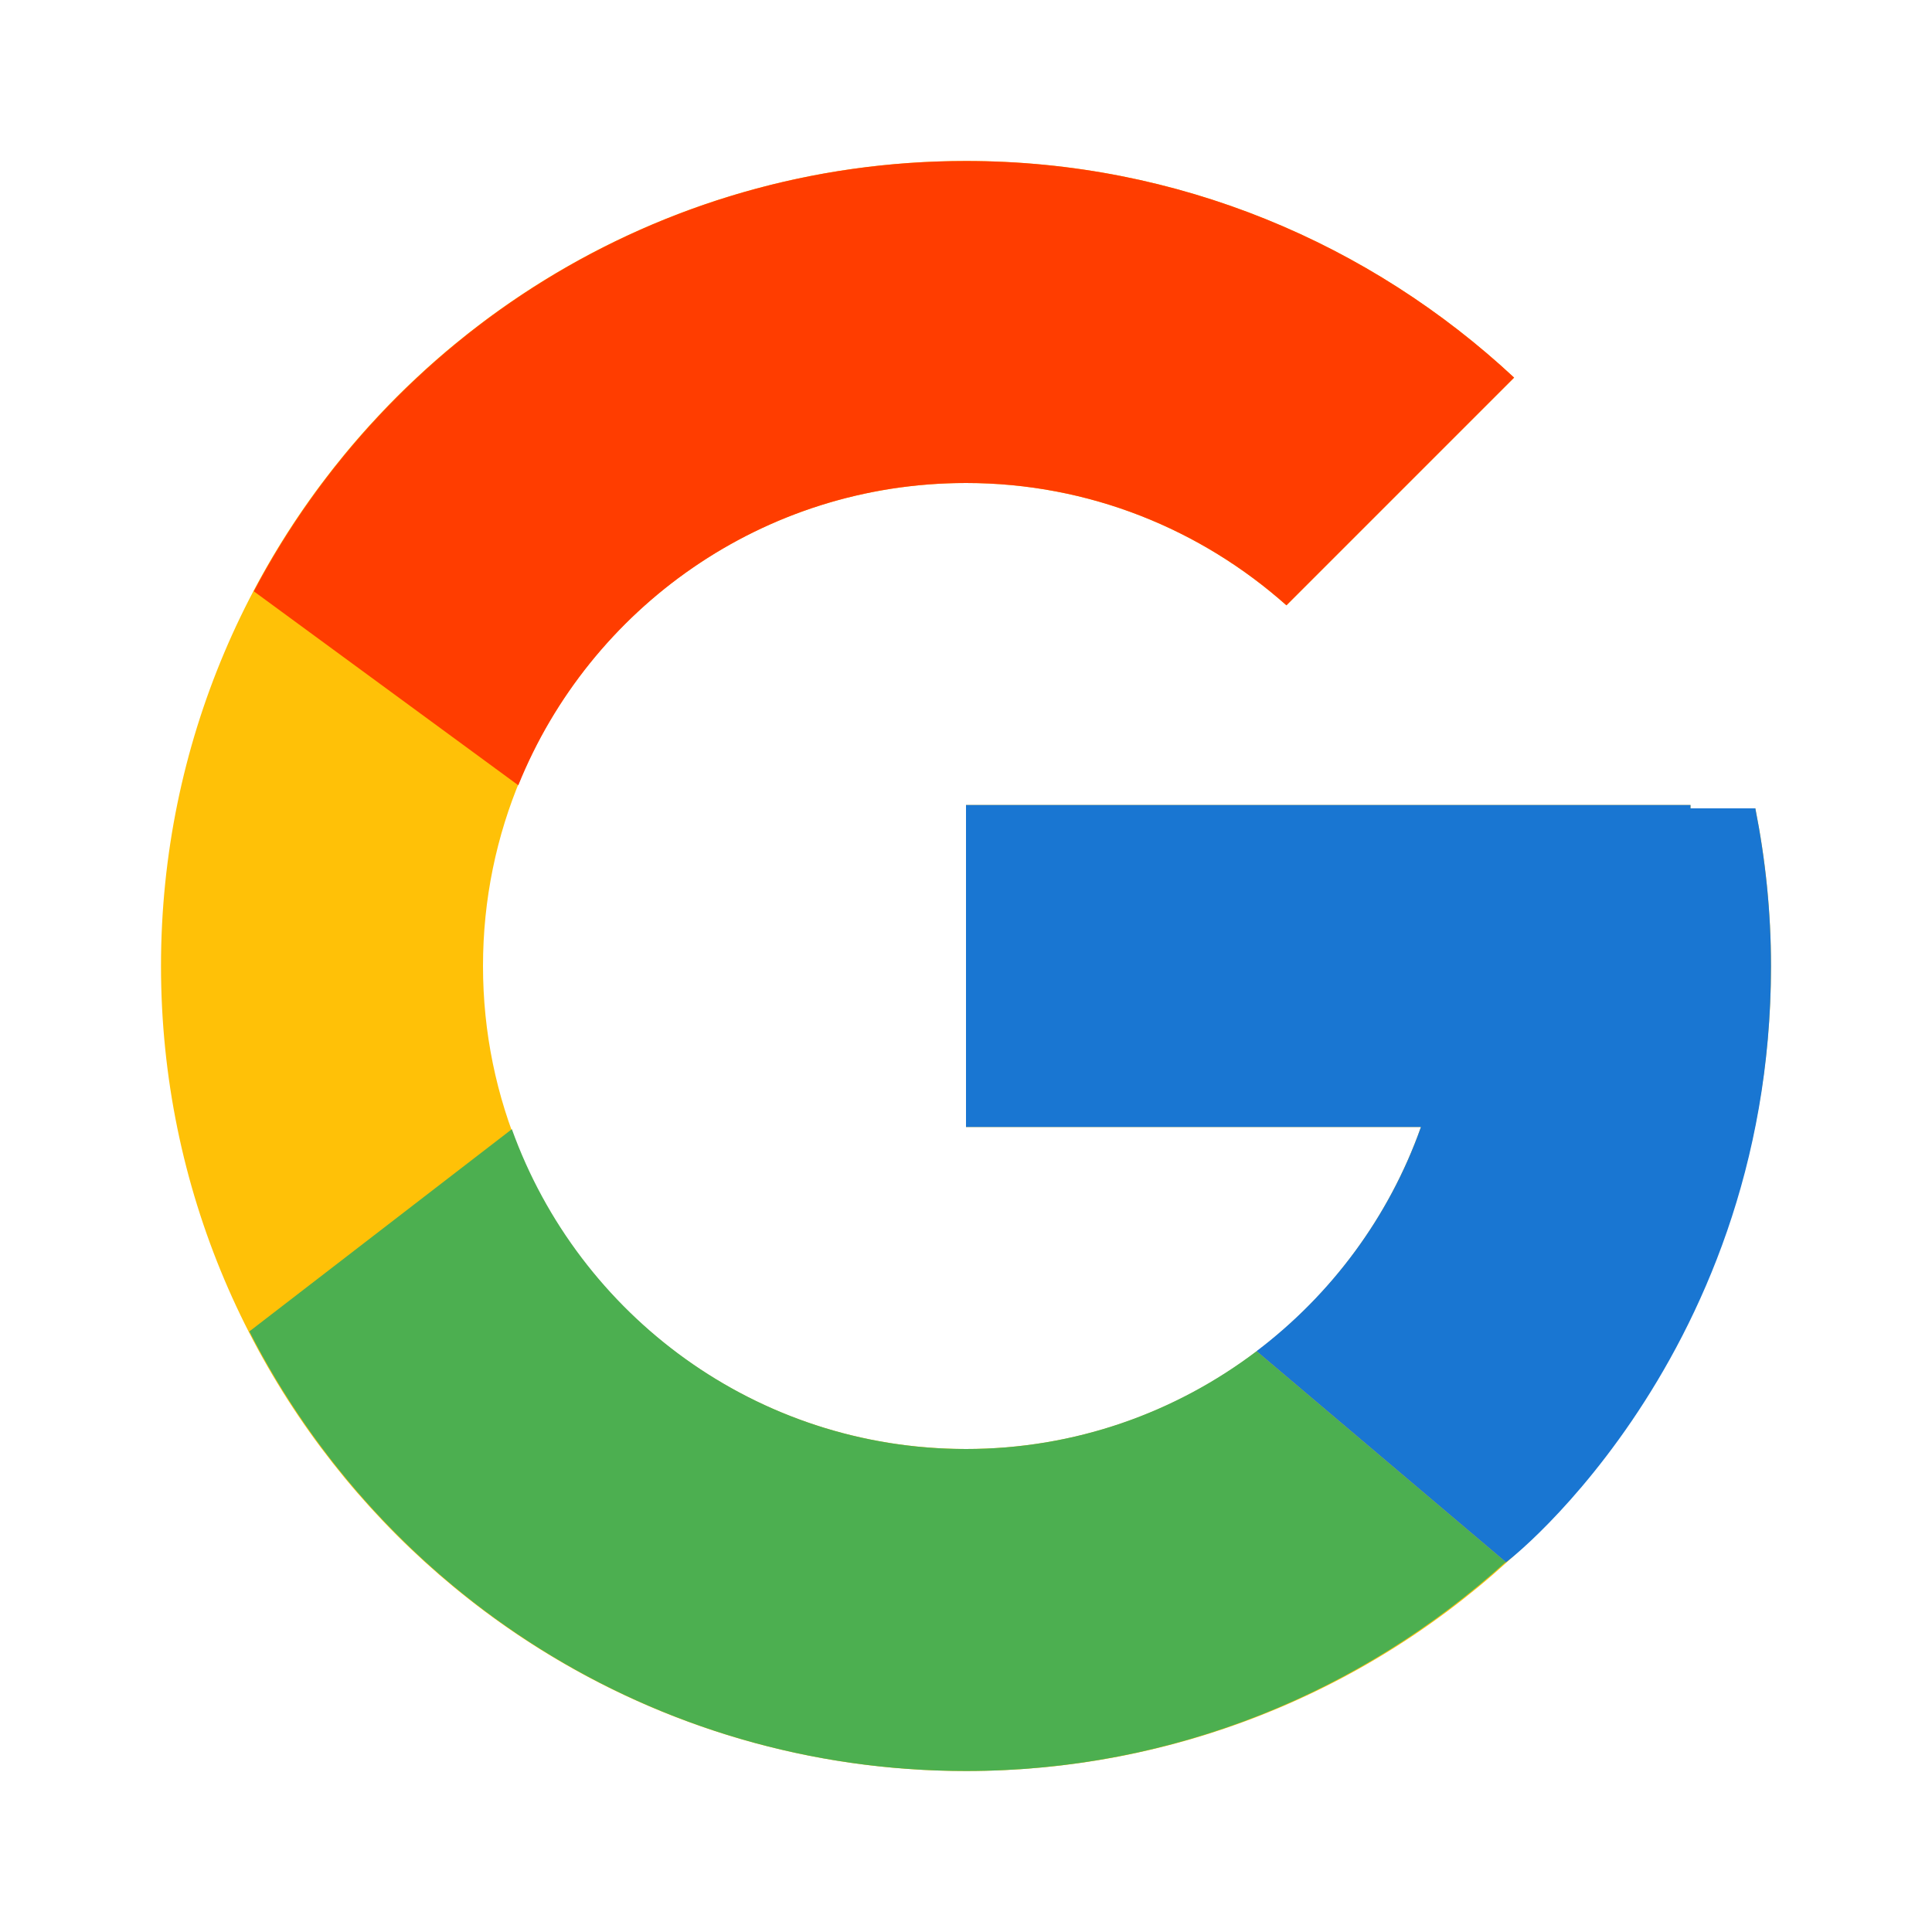
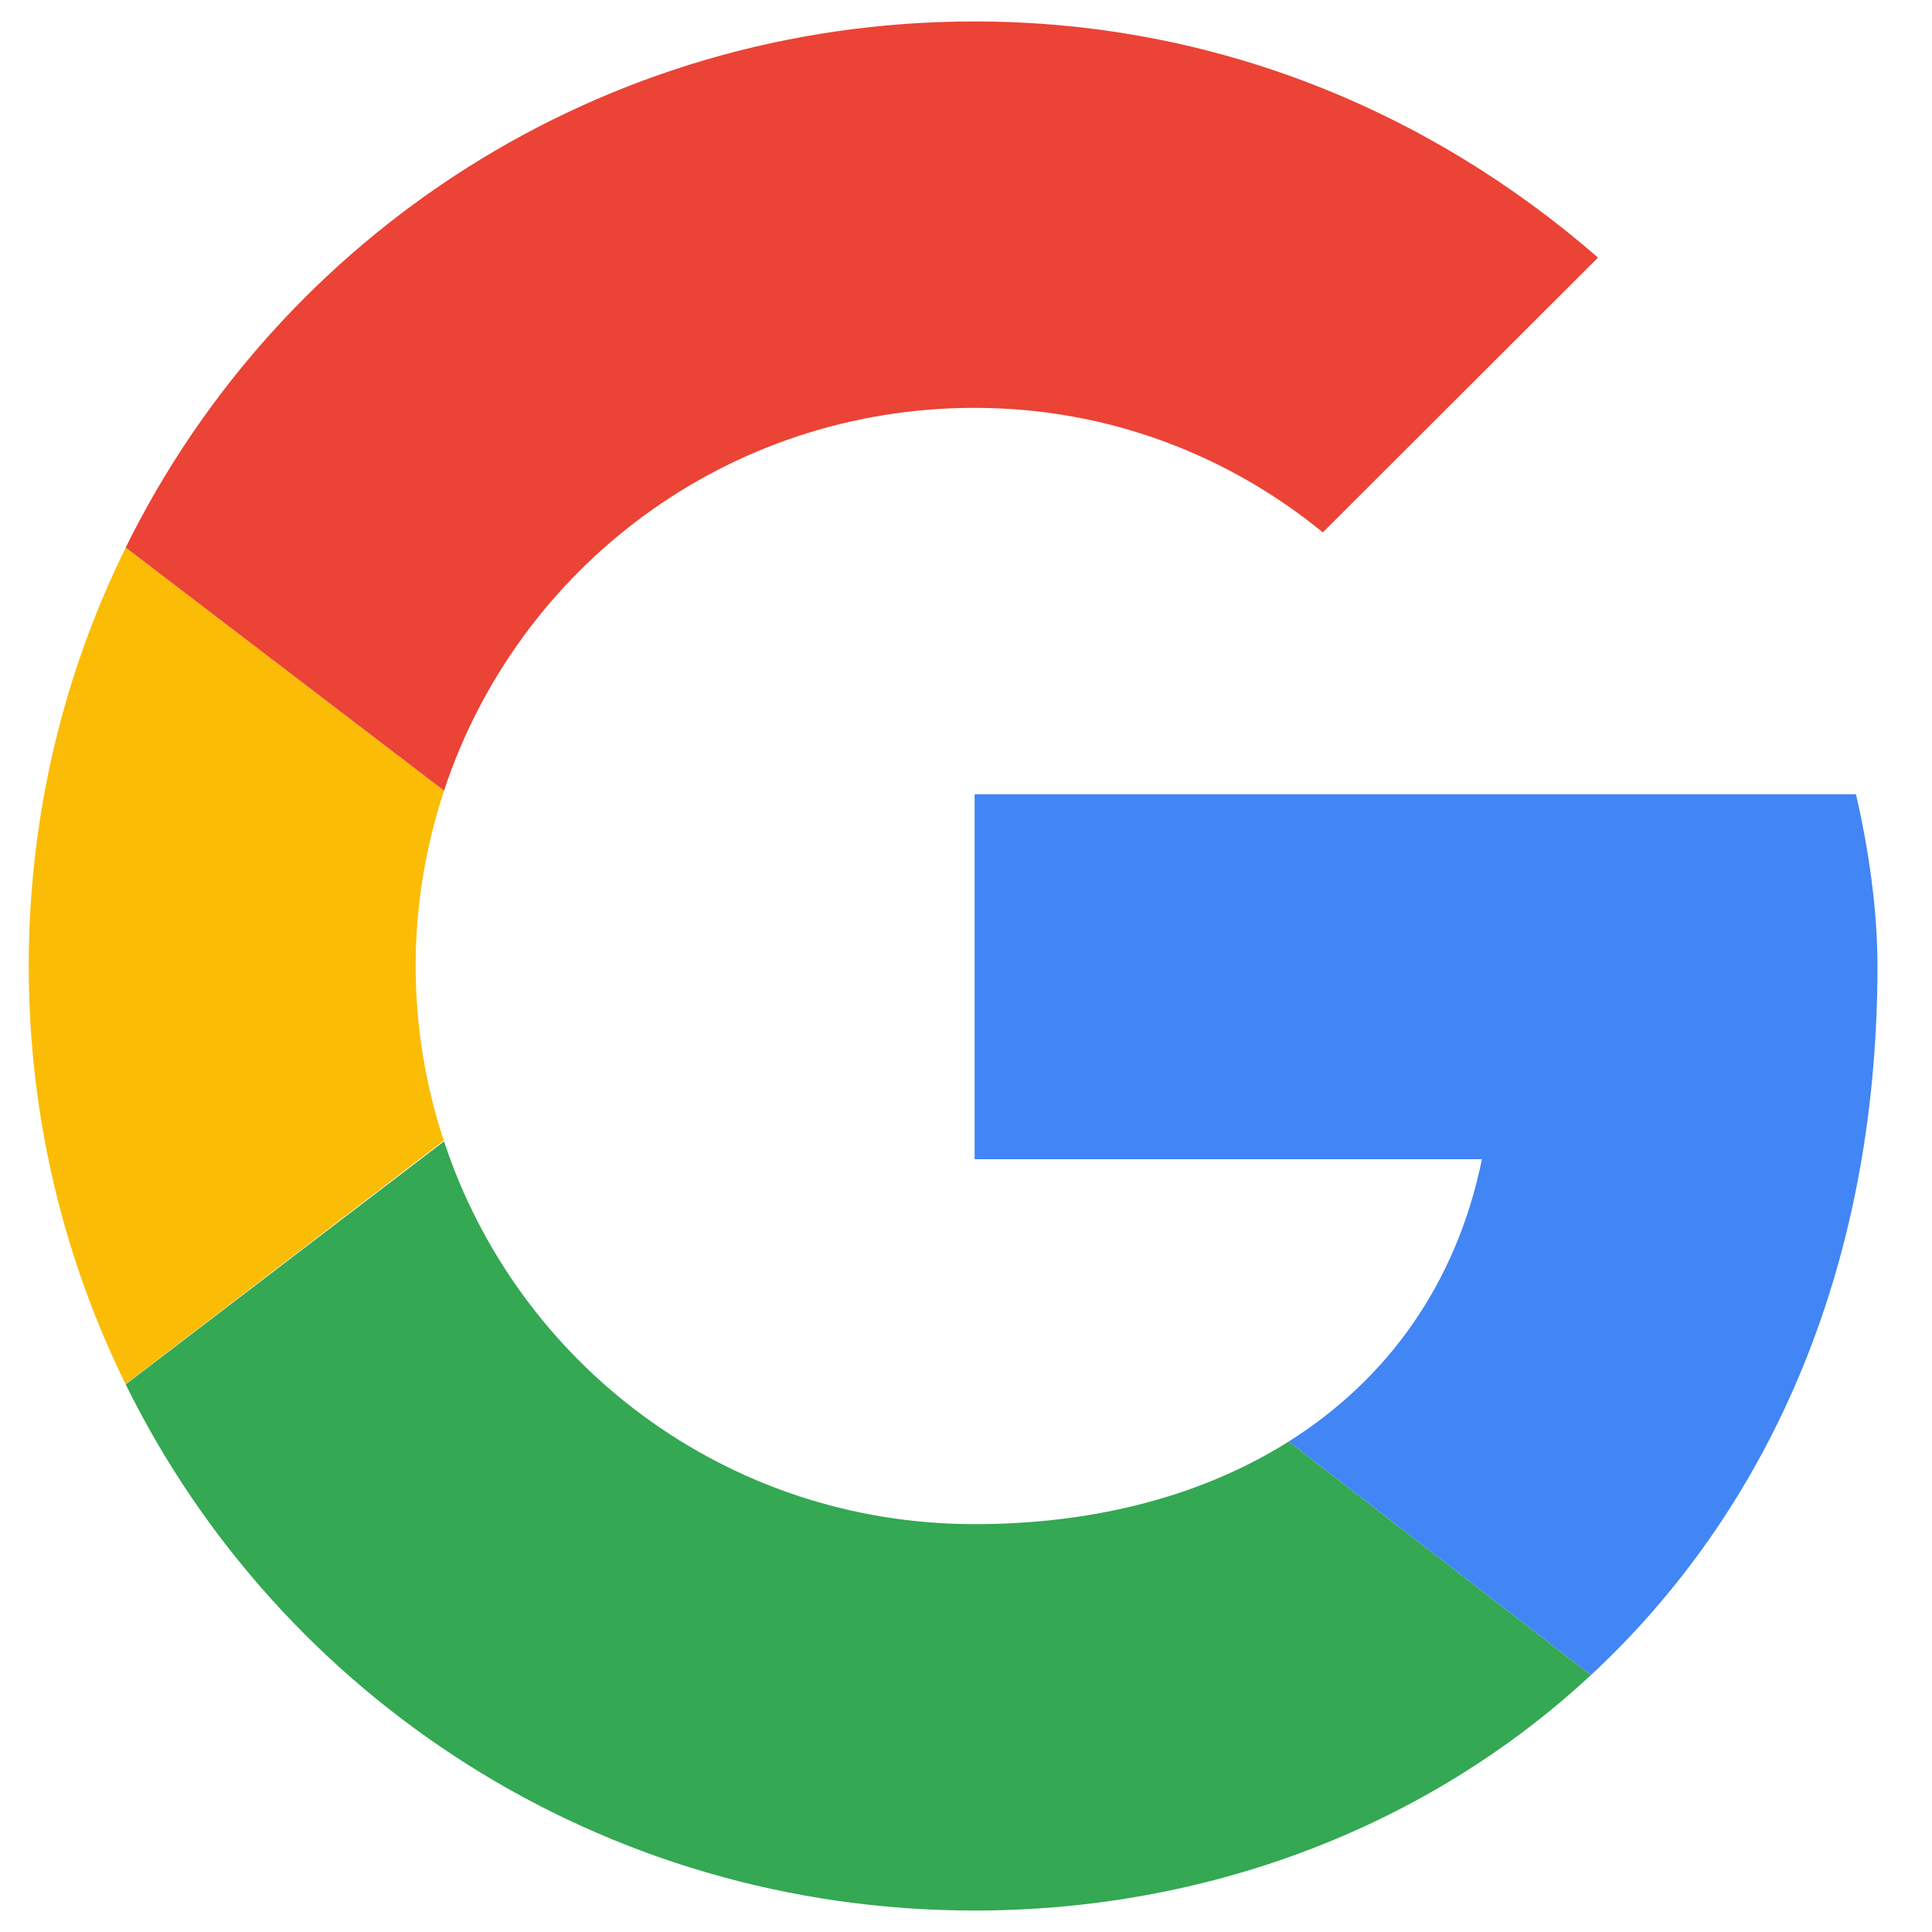
- <svg xmlns="http://www.w3.org/2000/svg" viewBox="0 0 48 48" width="50px" height="50px">
-   <path fill="#FFC107" d="M43.611,20.083H42V20H24v8h11.303c-1.649,4.657-6.08,8-11.303,8c-6.627,0-12-5.373-12-12c0-6.627,5.373-12,12-12c3.059,0,5.842,1.154,7.961,3.039l5.657-5.657C34.046,6.053,29.268,4,24,4C12.955,4,4,12.955,4,24c0,11.045,8.955,20,20,20c11.045,0,20-8.955,20-20C44,22.659,43.862,21.35,43.611,20.083z" />
-   <path fill="#FF3D00" d="M6.306,14.691l6.571,4.819C14.655,15.108,18.961,12,24,12c3.059,0,5.842,1.154,7.961,3.039l5.657-5.657C34.046,6.053,29.268,4,24,4C16.318,4,9.656,8.337,6.306,14.691z" />
-   <path fill="#4CAF50" d="M24,44c5.166,0,9.86-1.977,13.409-5.192l-6.19-5.238C29.211,35.091,26.715,36,24,36c-5.202,0-9.619-3.317-11.283-7.946l-6.522,5.025C9.505,39.556,16.227,44,24,44z" />
-   <path fill="#1976D2" d="M43.611,20.083H42V20H24v8h11.303c-0.792,2.237-2.231,4.166-4.087,5.571c0.001-0.001,0.002-0.001,0.003-0.002l6.19,5.238C36.971,39.205,44,34,44,24C44,22.659,43.862,21.35,43.611,20.083z" />
+ <svg xmlns="http://www.w3.org/2000/svg" width="800px" height="800px" viewBox="-0.5 0 48 48" version="1.1">
+   <defs>
+ 
+ </defs>
+   <g id="Icons" stroke="none" stroke-width="1" fill="none" fill-rule="evenodd">
+     <g id="Color-" transform="translate(-401, -860)">
+       <g id="Google" transform="translate(401, 860)">
+         <path d="M9.827,24 C9.827,22.476 10.08,21.014 10.532,19.644 L2.623,13.604 C1.082,16.734 0.214,20.26 0.214,24 C0.214,27.737 1.081,31.261 2.62,34.388 L10.525,28.337 C10.077,26.973 9.827,25.517 9.827,24" id="Fill-1" fill="#FBBC05">
+ 
+ </path>
+         <path d="M23.714,10.133 C27.025,10.133 30.016,11.307 32.366,13.227 L39.202,6.4 C35.036,2.773 29.695,0.533 23.714,0.533 C14.427,0.533 6.445,5.844 2.623,13.604 L10.532,19.644 C12.355,14.112 17.549,10.133 23.714,10.133" id="Fill-2" fill="#EB4335">
+ 
+ </path>
+         <path d="M23.714,37.867 C17.549,37.867 12.355,33.888 10.532,28.356 L2.623,34.395 C6.445,42.156 14.427,47.467 23.714,47.467 C29.445,47.467 34.918,45.431 39.025,41.618 L31.518,35.814 C29.4,37.149 26.732,37.867 23.714,37.867" id="Fill-3" fill="#34A853">
+ 
+ </path>
+         <path d="M46.145,24 C46.145,22.613 45.932,21.12 45.611,19.733 L23.714,19.733 L23.714,28.8 L36.318,28.8 C35.688,31.891 33.972,34.268 31.518,35.814 L39.025,41.618 C43.339,37.614 46.145,31.649 46.145,24" id="Fill-4" fill="#4285F4">
+ 
+ </path>
+       </g>
+     </g>
+   </g>
</svg>
